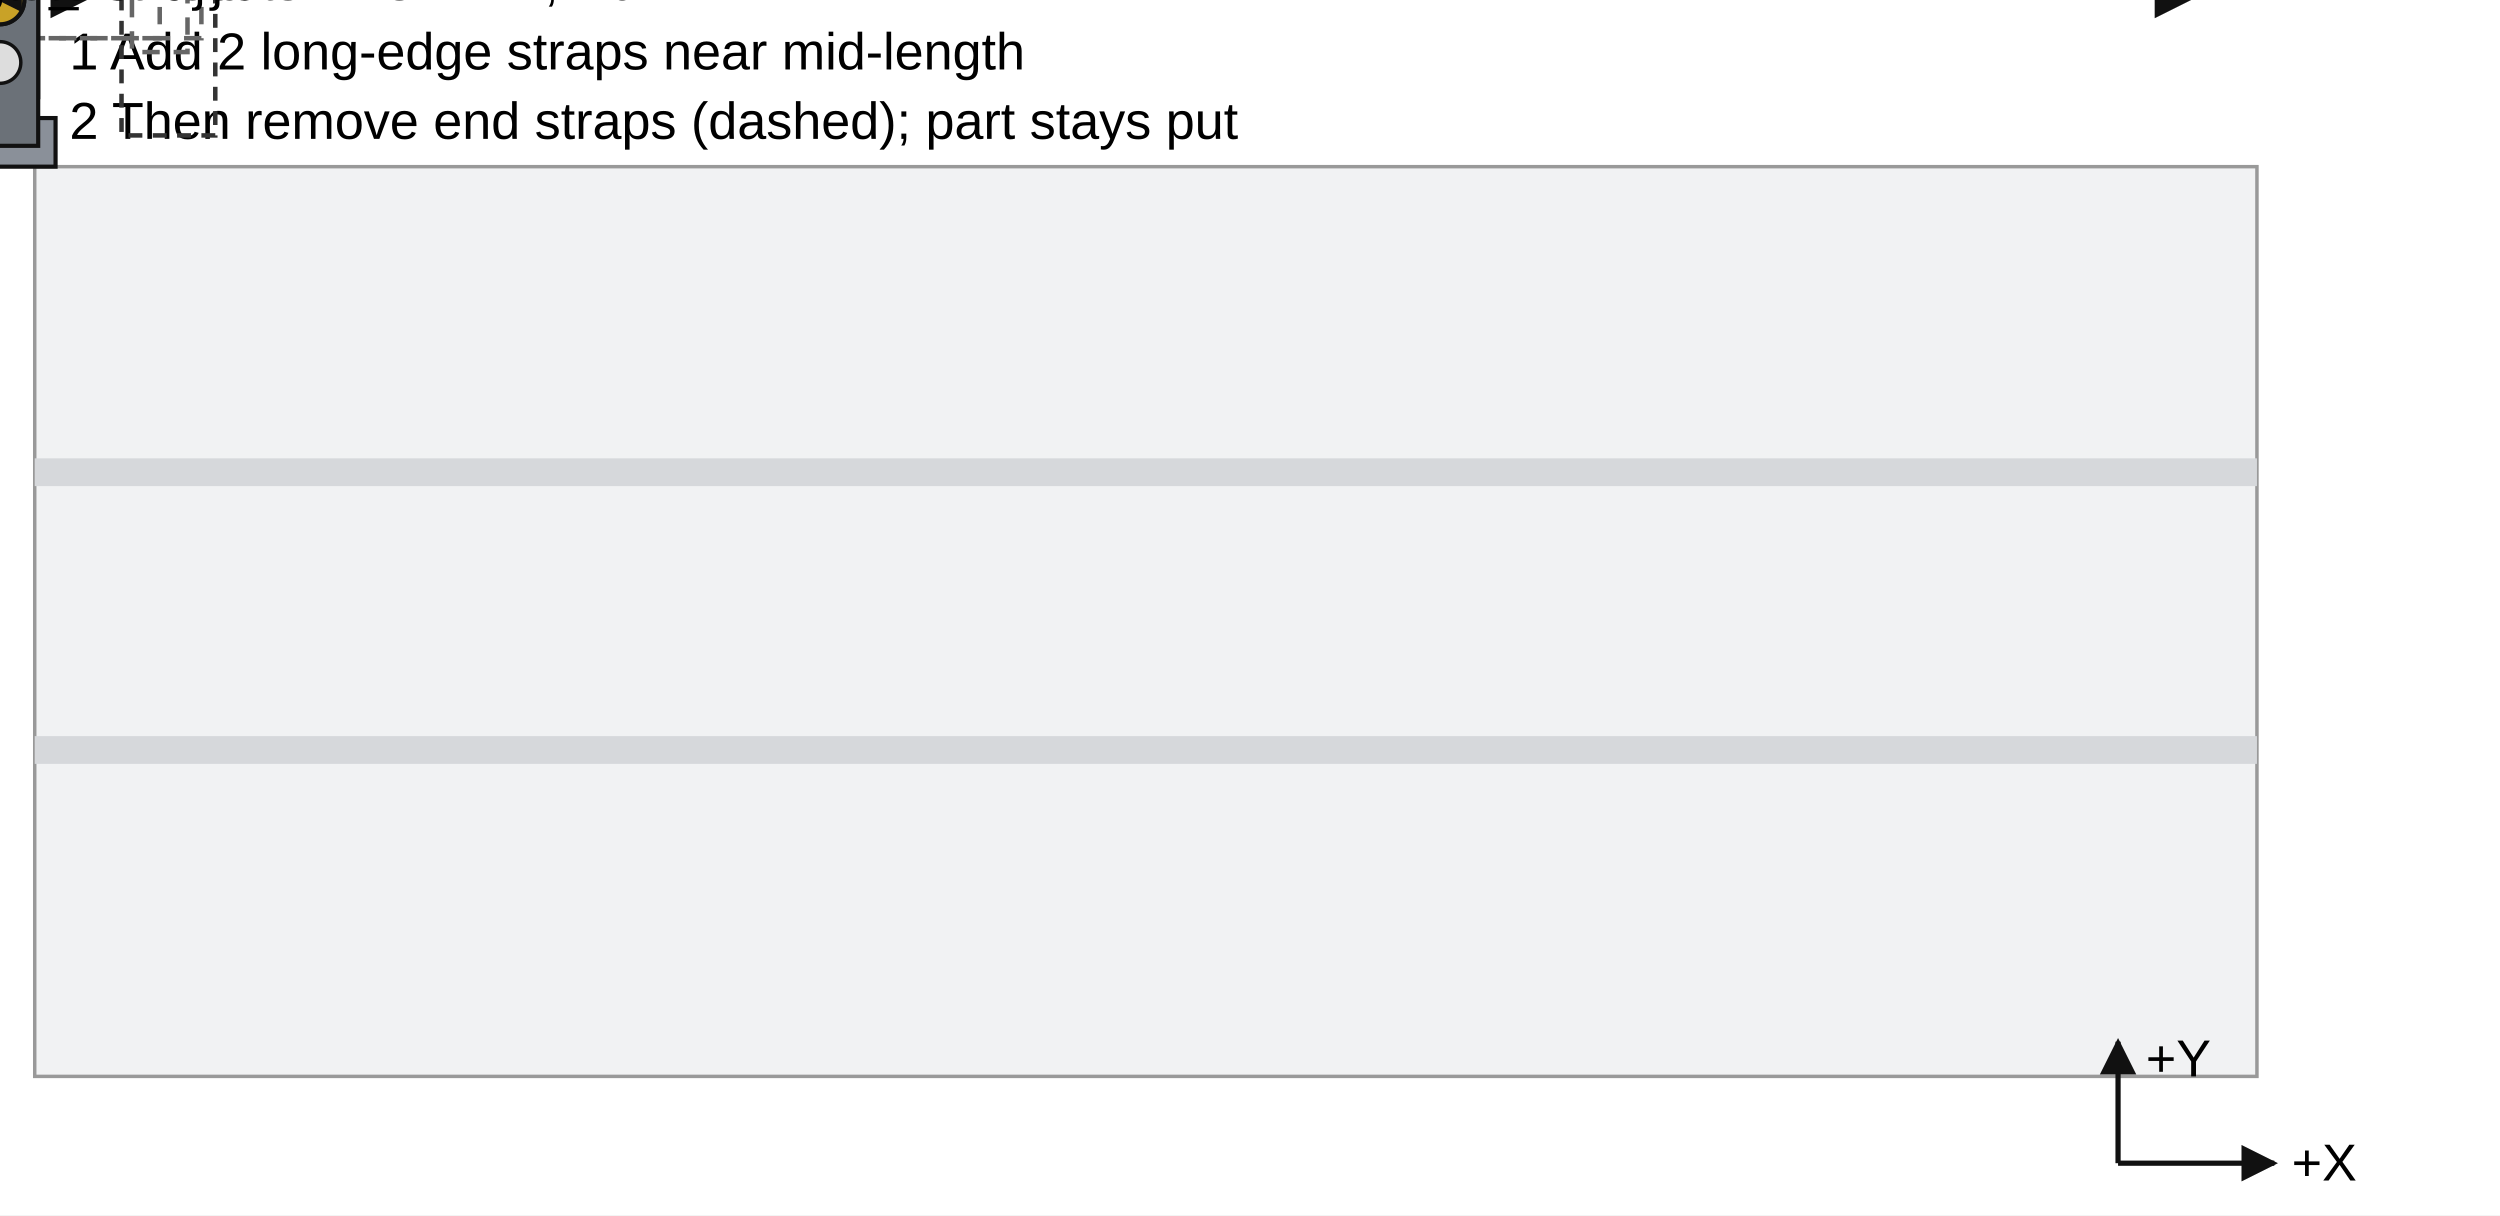
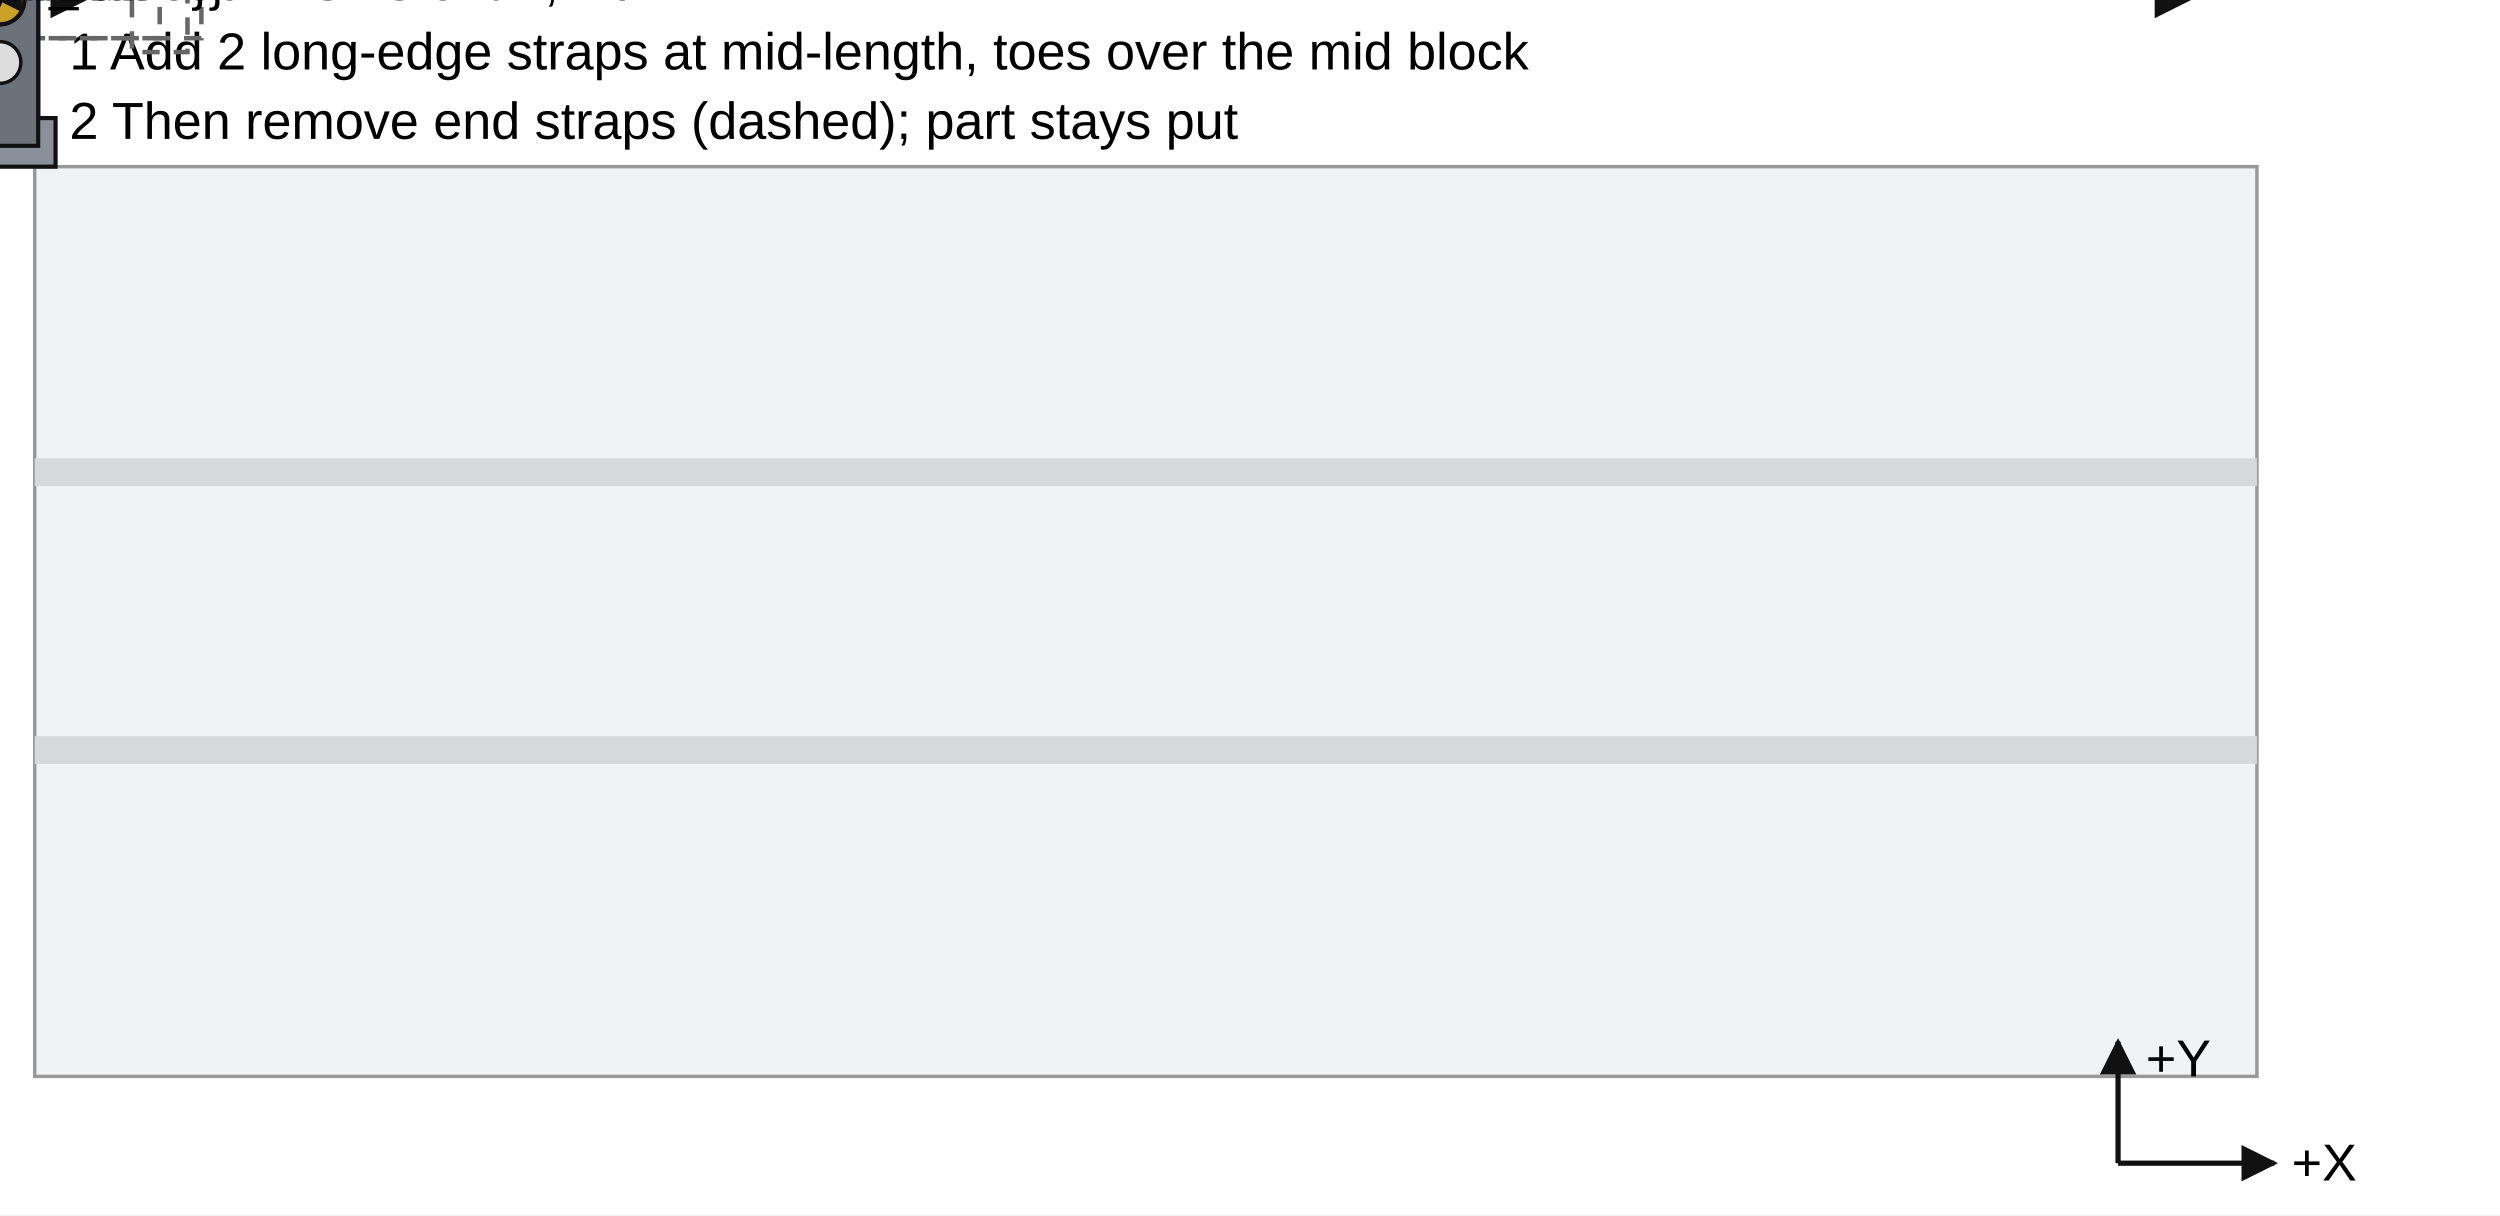
<svg xmlns="http://www.w3.org/2000/svg" data-cad-template="ends" viewBox="0 0 720 350" width="720" height="350" font-family="Arial, Helvetica, sans-serif" font-size="15">
  <defs>
    <marker id="arr" viewBox="0 0 10 10" refX="9" refY="5" markerWidth="7" markerHeight="7" orient="auto-start-reverse">
      <path d="M0 0L10 5L0 10z" fill="#111" />
    </marker>
    <pattern id="cut" width="6" height="6" patternUnits="userSpaceOnUse" patternTransform="rotate(45)">
      <line x1="0" y1="0" x2="0" y2="6" stroke="#a33" stroke-width="1.5" />
    </pattern>
  </defs>
  <rect width="720" height="350" fill="#fff" />
-   <text x="20" y="20">1  Add 2 long-edge straps near mid-length</text>
+   <text x="20" y="20">1  Add 2 long-edge straps at mid-length, toes over the mid block</text>
  <text x="20" y="40">2  Then remove end straps (dashed); part stays put</text>
  <rect x="10" y="48" width="640" height="262" fill="#f1f2f3" stroke="#999" />
  <g fill="#d6d8db">
    <rect x="10" y="132" width="640" height="8" />
    <rect x="10" y="212" width="640" height="8" />
  </g>
  <rect id="bar" x="{{view.x0}}" y="{{view.top}}" width="{{view.bar_w}}" height="{{view.hpx}}" fill="#dfe6ee" stroke="#111" stroke-width="1.5" />
  <rect x="{{view.x0}}" y="{{view.top}}" width="{{view.trim}}" height="{{view.hpx}}" fill="url(#cut)" />
  <rect x="{{view.far}}" y="{{view.top}}" width="{{view.trim}}" height="{{view.hpx}}" fill="url(#cut)" />
  <line x1="{{view.zero}}" y1="{{view.top}}" x2="{{view.zero}}" y2="{{view.bottom}}" stroke="#a33" stroke-width="3" />
  <line x1="{{view.far}}" y1="{{view.top}}" x2="{{view.far}}" y2="{{view.bottom}}" stroke="#a33" stroke-width="1.5" stroke-dasharray="6 3" />
+   <g fill="none" stroke="#333" stroke-width="1.3" stroke-dasharray="4 3">
+     <rect x="{{view.block1_x}}" y="{{view.block_y}}" width="{{view.block_w}}" height="{{view.block_h}}" />
+     <rect x="{{view.block2_x}}" y="{{view.block_y}}" width="{{view.block_w}}" height="{{view.block_h}}" />
+     <rect x="{{view.block3_x}}" y="{{view.block_y}}" width="{{view.block_w}}" height="{{view.block_h}}" />
+   </g>
  <g transform="translate({{view.x0}} {{view.cy}})">
-     <rect x="35" y="-39" width="27" height="78" fill="none" stroke="#333" stroke-width="1.3" stroke-dasharray="4 3" />
    <g fill="none" stroke="#666" stroke-width="1.3" stroke-dasharray="5 4">
      <rect x="-54" y="-15" width="16" height="30" />
      <rect x="-46" y="-11" width="104" height="22" />
    </g>
  </g>
  <g transform="translate({{view.x1}} {{view.cy}})">
-     <rect x="-62" y="-39" width="27" height="78" fill="none" stroke="#333" stroke-width="1.3" stroke-dasharray="4 3" />
    <g fill="none" stroke="#666" stroke-width="1.3" stroke-dasharray="5 4">
      <rect x="38" y="-15" width="16" height="30" />
      <rect x="-58" y="-11" width="104" height="22" />
    </g>
  </g>
  <g transform="translate({{view.mid}} {{view.top}})">
    <rect x="-16" y="-48" width="32" height="14" fill="#8a9099" stroke="#111" stroke-width="1.2" />
-     <rect x="-11" y="-42" width="22" height="70" fill="#6b7178" stroke="#111" stroke-width="1.2" />
+     <rect x="-11" y="-42" width="22" height="88" fill="#6b7178" stroke="#111" stroke-width="1.2" />
    <circle cx="0" cy="-18" r="6" fill="#ddd" stroke="#111" />
  </g>
  <g transform="translate({{view.mid}} {{view.bottom}})">
    <rect x="-16" y="34" width="32" height="14" fill="#8a9099" stroke="#111" stroke-width="1.2" />
-     <rect x="-11" y="-28" width="22" height="70" fill="#6b7178" stroke="#111" stroke-width="1.2" />
+     <rect x="-11" y="-46" width="22" height="88" fill="#6b7178" stroke="#111" stroke-width="1.2" />
    <circle cx="0" cy="18" r="6" fill="#ddd" stroke="#111" />
  </g>
  <circle cx="{{view.cutter1_x}}" cy="{{view.cutter1_y}}" r="7" fill="#c9a227" stroke="#111" stroke-width="1.2" />
  <line x1="24" y1="{{view.cutter1_y}}" x2="24" y2="{{view.cutter2_y}}" stroke="#111" stroke-width="1.5" marker-end="url(#arr)" />
  <text x="16" y="{{view.minus_y_label}}">−Y</text>
  <circle cx="{{view.cutter2_x}}" cy="{{view.cutter2_y}}" r="7" fill="#c9a227" stroke="#111" stroke-width="1.2" />
  <line x1="630" y1="{{view.cutter2_y}}" x2="630" y2="{{view.cutter1_y}}" stroke="#111" stroke-width="1.5" marker-end="url(#arr)" />
  <text x="621" y="{{view.top}}">+Y</text>
-   <text x="{{view.mid}}" y="{{view.label1_y}}" text-anchor="middle">blocks clear both end cuts</text>
-   <text x="{{view.mid}}" y="{{view.label2_y}}" text-anchor="middle">A / ZERO EDGE front</text>
+   <g text-anchor="middle">
+     <text x="{{view.gap_left_x}}" y="{{view.label1_y}}">blocks clear</text>
+     <text x="{{view.gap_left_x}}" y="{{view.label2_y}}">both end cuts</text>
+     <text x="{{view.gap_right_x}}" y="{{view.label1_y}}">straps bear</text>
+     <text x="{{view.gap_right_x}}" y="{{view.label2_y}}">over mid block</text>
+     <text x="{{view.step3_x}}" y="{{view.edge_label_y}}" text-anchor="start">A / ZERO EDGE front</text>
+   </g>
  <text x="{{view.step3_x}}" y="{{view.step_y}}">3  First end: ZERO END, X0</text>
  <text x="{{view.step4_x}}" y="{{view.step_y}}" text-anchor="end">4  Second end: {{cad.length_in:.2f}}</text>
  <g stroke="#111" stroke-width="1">
    <line x1="{{view.zero}}" y1="{{view.ext_top}}" x2="{{view.zero}}" y2="{{view.ext_bottom}}" />
    <line x1="{{view.far}}" y1="{{view.far_ext1_top}}" x2="{{view.far}}" y2="{{view.far_ext1_bottom}}" />
    <line x1="{{view.far}}" y1="{{view.far_ext2_top}}" x2="{{view.far}}" y2="{{view.ext_bottom}}" />
    <line x1="{{view.dim_x1}}" y1="{{view.dim_y}}" x2="{{view.dim_x2}}" y2="{{view.dim_y}}" marker-start="url(#arr)" marker-end="url(#arr)" />
  </g>
  <text x="{{view.dim_label_x}}" y="{{view.dim_label_y}}" text-anchor="middle">{{cad.length_in:.2f}}</text>
  <g stroke="#111" stroke-width="1.5">
    <line x1="610" y1="335" x2="655" y2="335" marker-end="url(#arr)" />
    <line x1="610" y1="335" x2="610" y2="300" marker-end="url(#arr)" />
  </g>
  <text x="660" y="340">+X</text>
  <text x="618" y="310">+Y</text>
</svg>
